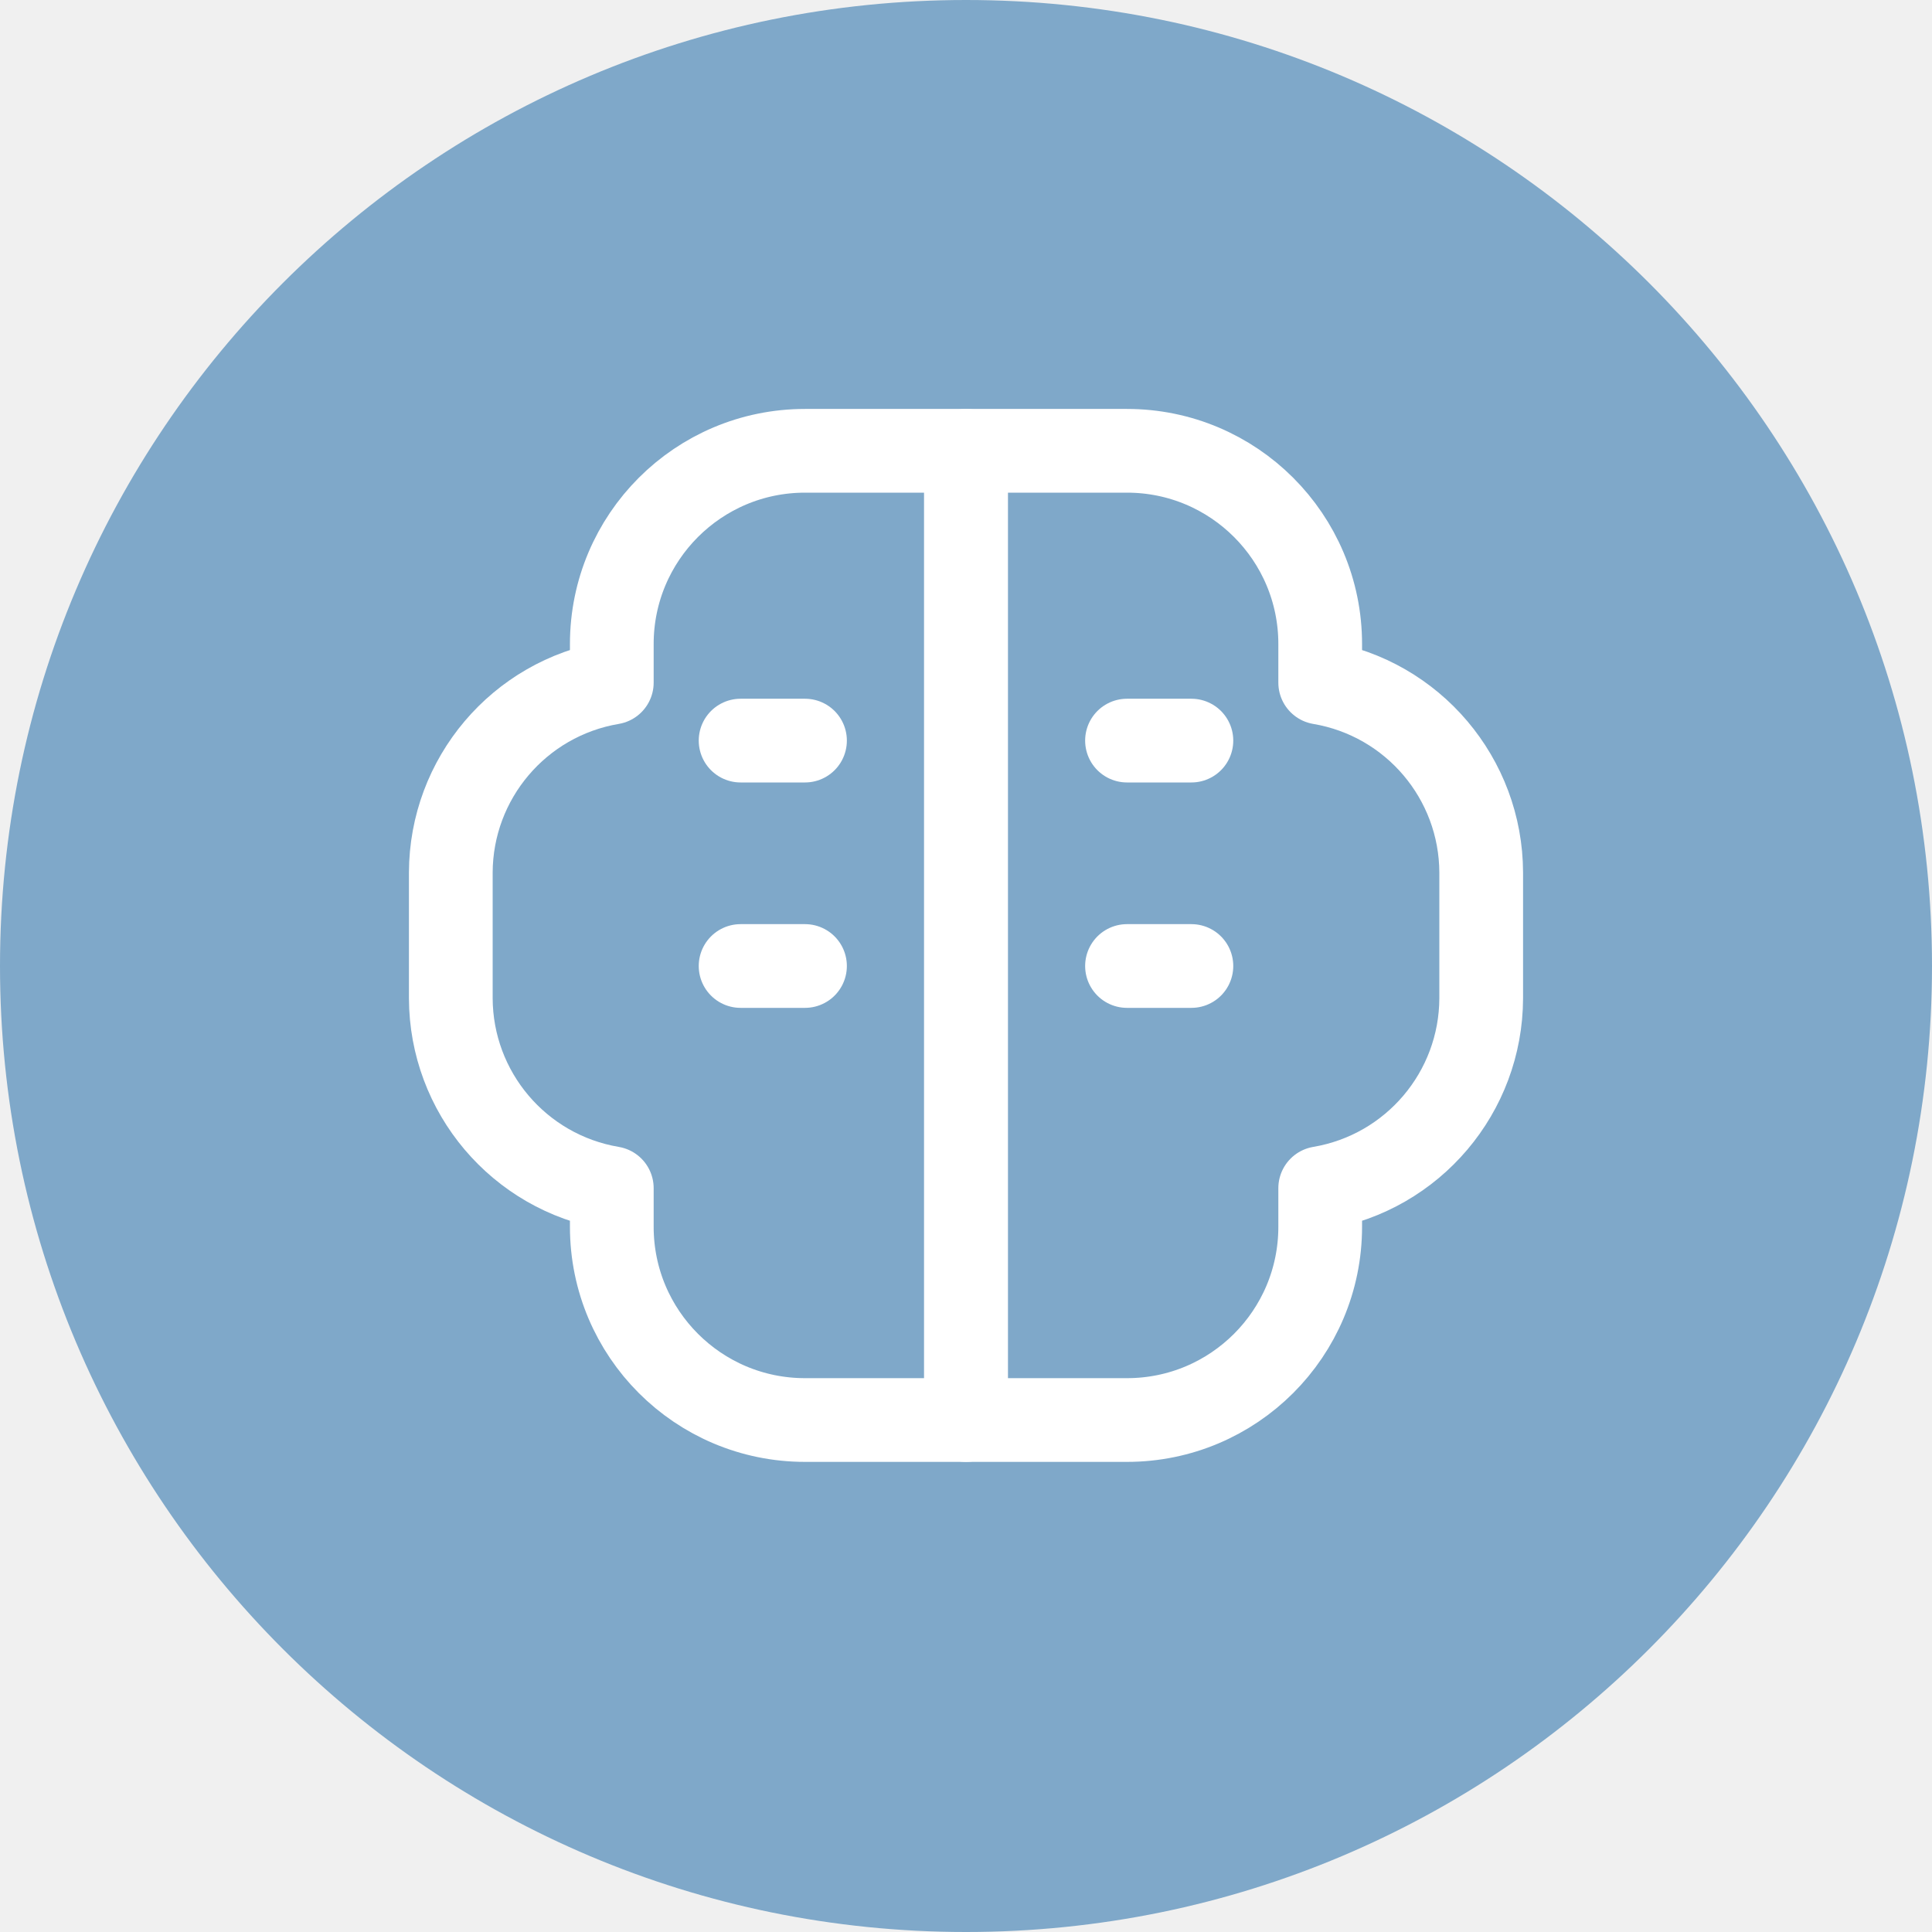
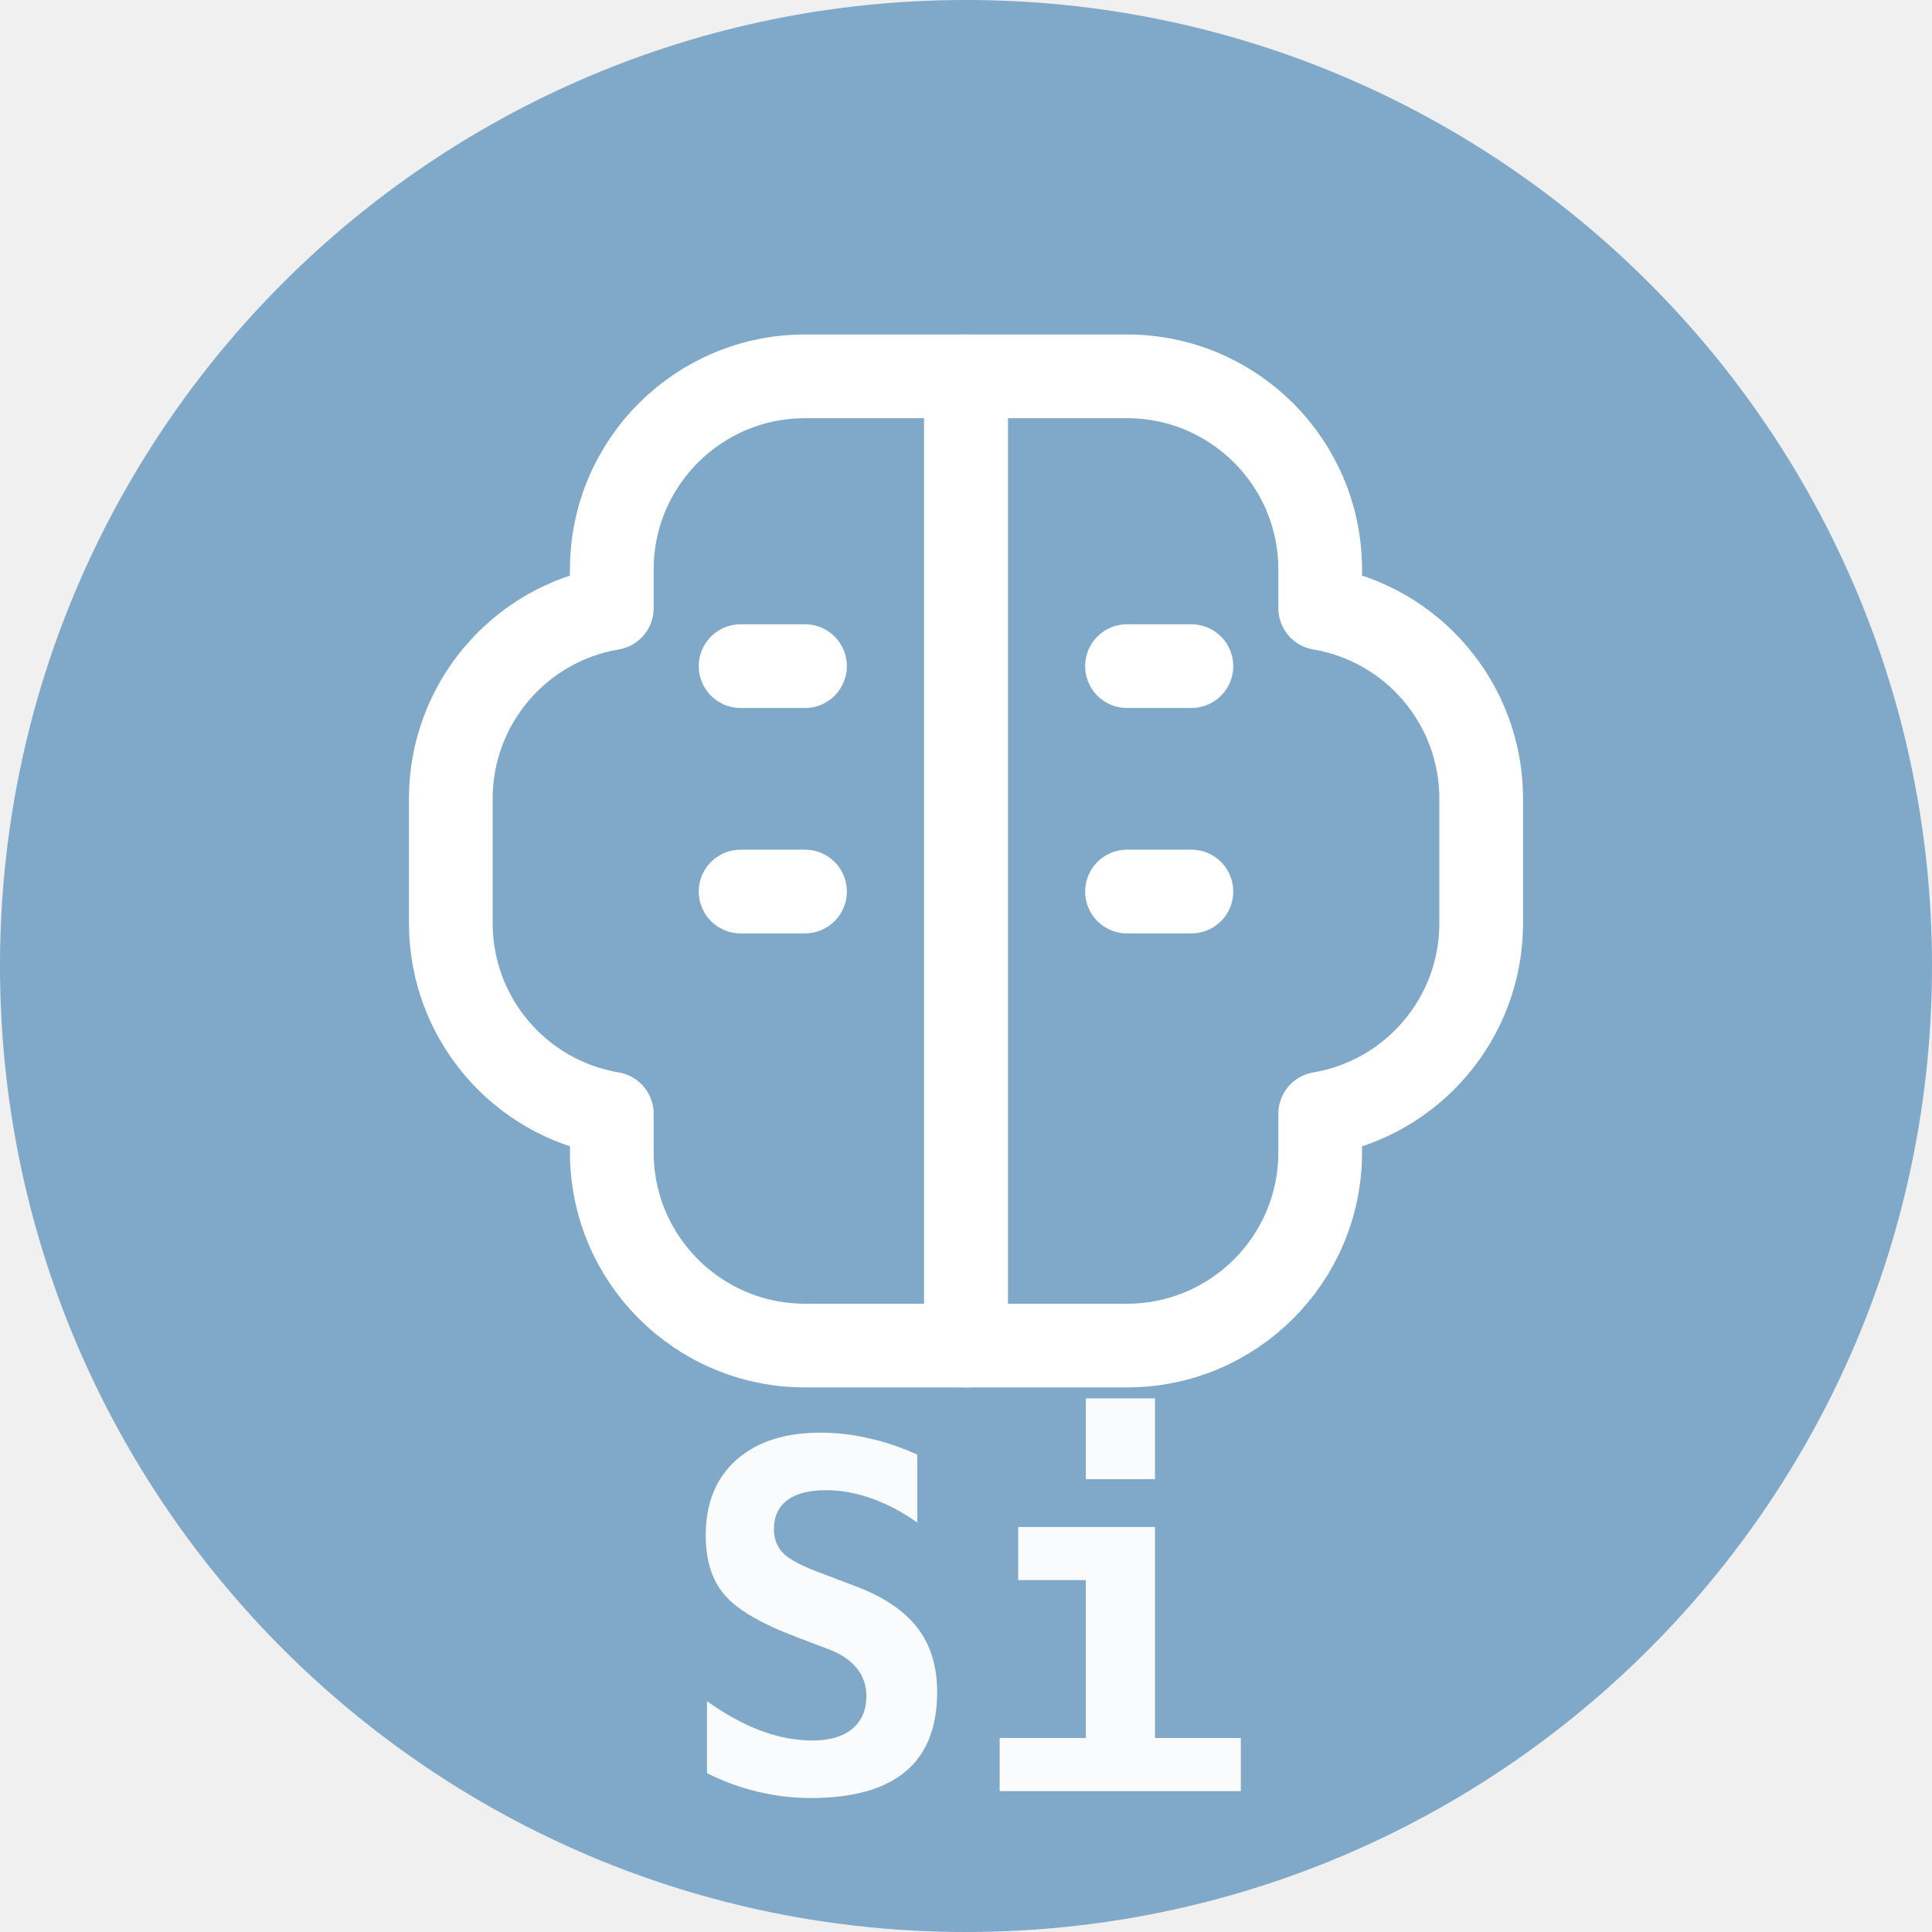
<svg xmlns="http://www.w3.org/2000/svg" viewBox="0 0 96 96">
  <circle cx="48" cy="48" r="48" fill="#7FA8C9" />
-   <g transform="translate(9.6,11.2) scale(3.2)" fill="none" stroke="#FFFFFF" stroke-width="1.3">
+   <g transform="translate(9.6,7.5) scale(3.2)" fill="none" stroke="#FFFFFF" stroke-width="1.3">
    <path d="M9.5 3.5a3 3 0 00-3 3v.6a3 3 0 00-2.5 2.95V12a3 3 0 002.5 2.95v.6a3 3 0 003 3h2.5V3.5H9.5z" stroke-linejoin="round" />
    <path d="M14.5 3.5a3 3 0 013 3v.6a3 3 0 012.5 2.95V12a3 3 0 01-2.5 2.95v.6a3 3 0 01-3 3H12V3.5h2.5z" stroke-linejoin="round" />
    <path d="M9.5 8h-1M9.5 11.5h-1M14.5 8h1M14.5 11.5h1" stroke-linecap="round" />
  </g>
+   <text x="48" y="89" text-anchor="middle" font-family="ui-monospace,SFMono-Regular,Menlo,monospace" font-size="24" font-weight="700" fill="#FFFFFF" opacity="0.95">Si</text>
</svg>
